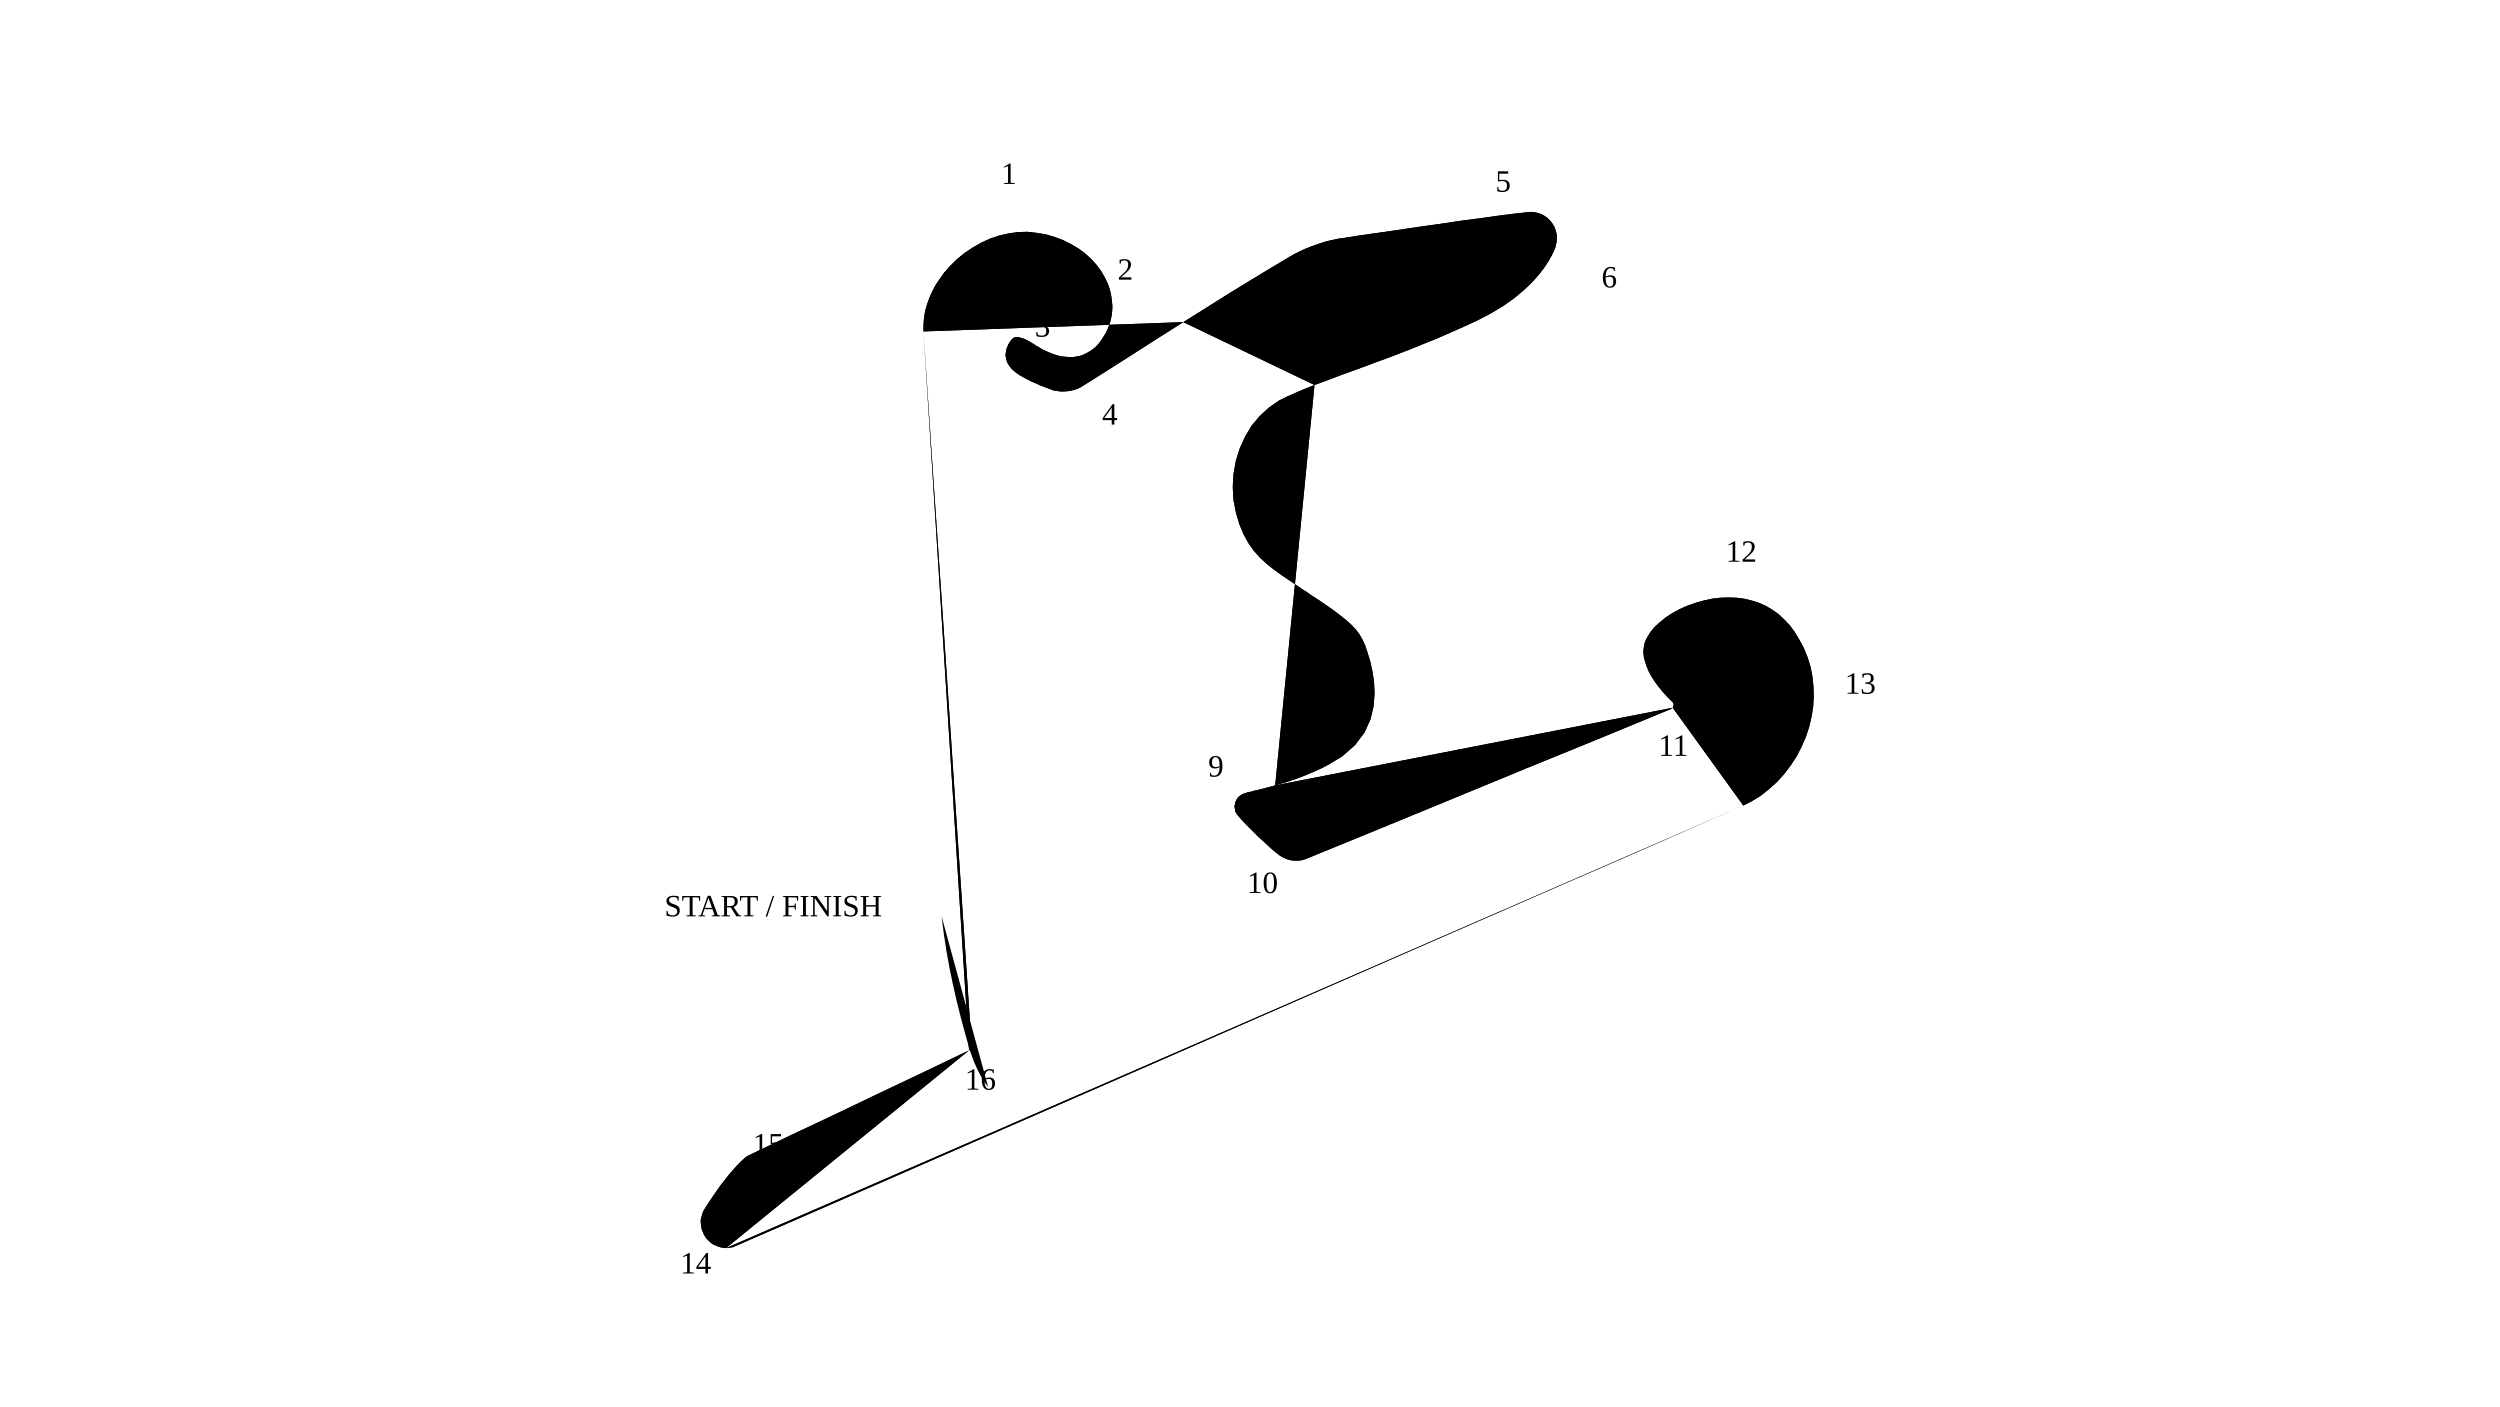
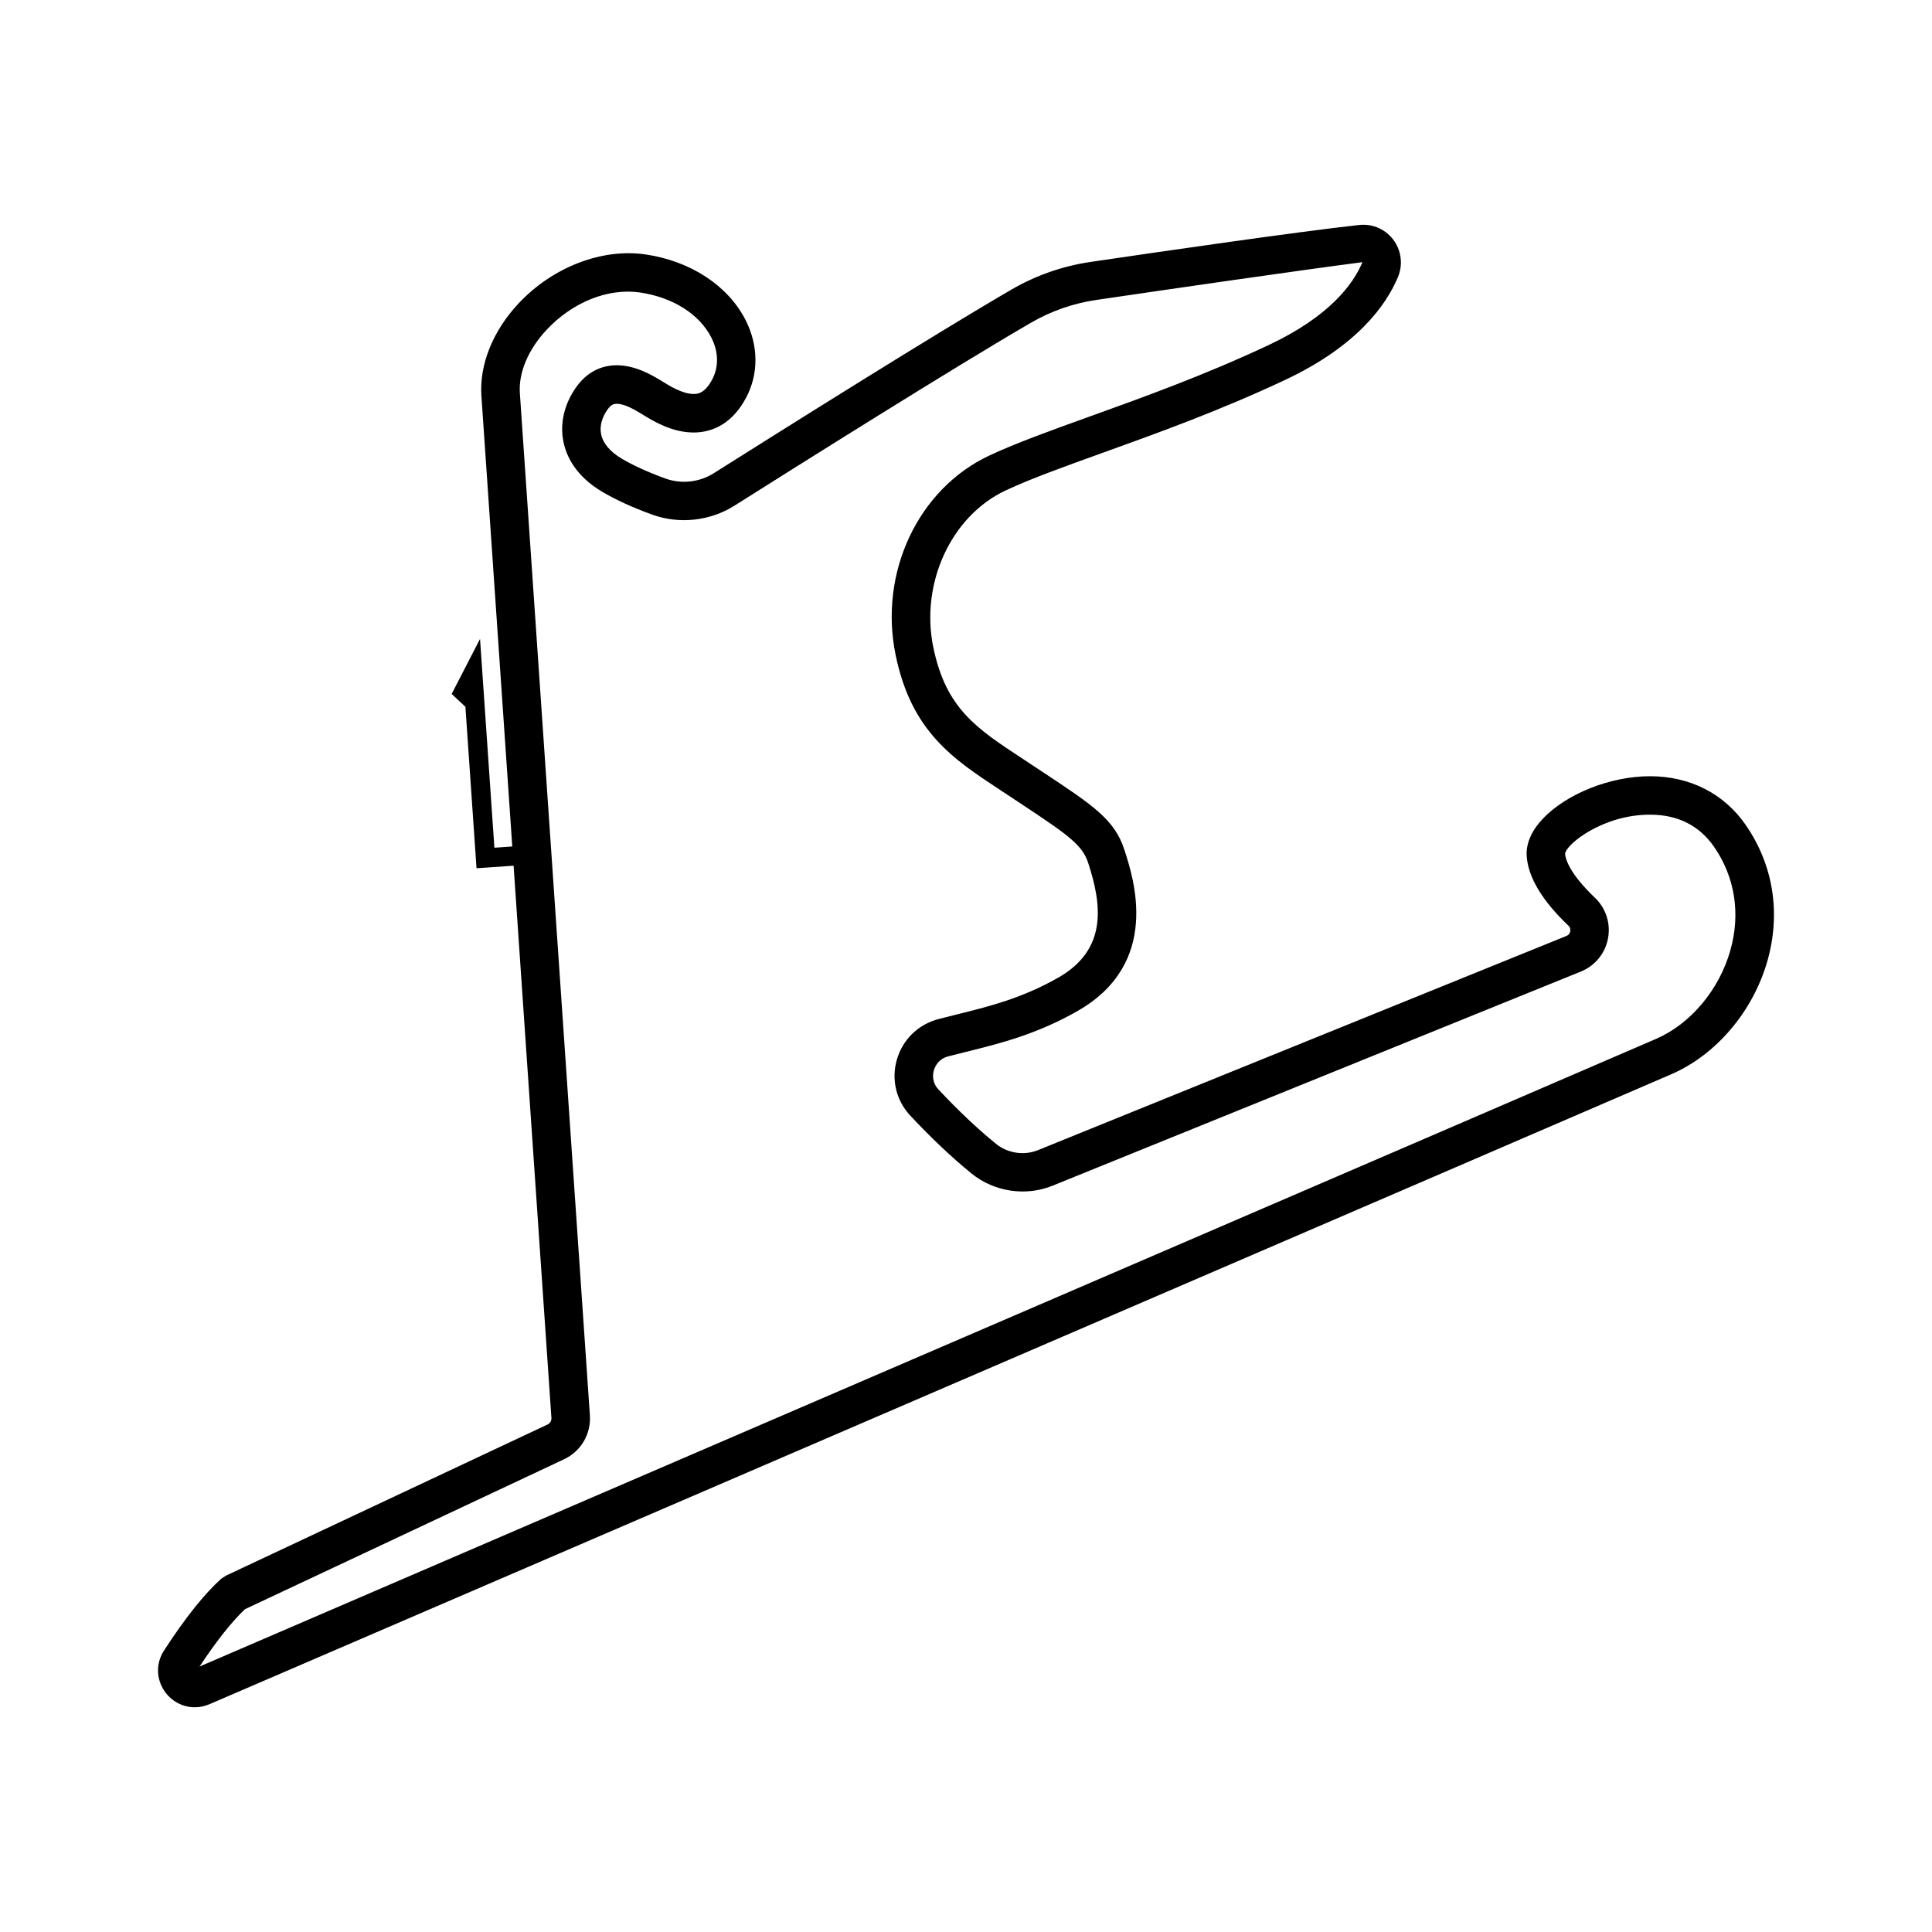
- <svg xmlns="http://www.w3.org/2000/svg" id="shanghai-international-map" class="circuit-map" viewBox="0 0 1024 576" role="img" aria-label="Interactive segmented vector trace of Shanghai International Circuit">
-   <g id="circuit-content" transform="translate(250 34) scale(1.06)">
-     <g class="track-underlay" aria-hidden="true">
-       <path d="M437.8 279.2 L441.3 277.4 L444.7 275.3 L447.8 272.8 L450.8 270.1 L453.6 267.0 L456.1 263.7 L458.4 260.2 L460.3 256.5 L462.0 252.6 L463.3 248.6 L464.2 244.7 L464.8 240.9 L465.0 237.0 L464.9 233.2 L464.5 229.4 L463.8 225.7 L462.7 222.1 L461.3 218.6 L459.5 215.2 L457.5 211.9 L457.5 211.9 L457.5 211.9 L457.5 211.9 L457.5 211.9 L457.5 211.9 L455.7 209.5 L453.6 207.3 L451.5 205.3 L449.1 203.6 L446.6 202.1 L443.9 200.9 L441.1 200.0 L438.2 199.3 L435.2 198.9 L432.0 198.8 L428.8 198.9 L425.6 199.3 L422.4 200.0 L419.2 200.9 L416.1 202.0 L413.2 203.3 L410.4 204.8 L407.8 206.5 L405.5 208.4 L403.4 210.3 L402.6 211.3 L401.8 212.3 L401.2 213.3 L400.6 214.3 L400.1 215.3 L399.7 216.3 L399.5 217.3 L399.3 218.3 L399.2 219.3 L399.2 220.3 L399.4 222.1 L399.9 223.8 L400.5 225.6 L401.3 227.5 L402.3 229.3 L403.5 231.2 L404.9 233.1 L406.5 235.1 L408.3 237.1 L410.3 239.1 L410.5 239.3 L410.6 239.4 L410.7 239.6 L410.8 239.8 L410.8 239.9 L410.8 240.1 L410.8 240.3 L410.8 240.4 L410.8 240.5 L410.8 240.6 L410.8 240.8 L410.7 241.0 L410.7 241.1 L410.6 241.3 L410.5 241.4" />
-       <path d="M410.5 241.4 L410.4 241.5 L410.2 241.6 L410.1 241.7 L410.0 241.8 L409.8 241.9 L381.7 253.5 L353.5 265.0 L325.4 276.6 L297.2 288.2 L269.1 299.7 L268.0 300.1 L266.8 300.4 L265.7 300.5 L264.5 300.5 L263.3 300.4 L262.2 300.2 L261.1 299.8 L260.0 299.3 L258.9 298.7 L258.0 298.0 L256.5 296.8 L255.0 295.5 L253.5 294.1 L252.0 292.7 L250.4 291.3 L248.9 289.8 L247.4 288.3 L245.8 286.7 L244.2 285.0 L242.7 283.3 L242.2 282.7 L241.8 282.1 L241.5 281.5 L241.4 280.9 L241.3 280.3 L241.2 279.8 L241.2 279.3 L241.3 278.9 L241.4 278.5 L241.4 278.2 L241.5 277.9 L241.7 277.5 L241.9 277.1 L242.1 276.7 L242.4 276.2 L242.8 275.8 L243.3 275.4 L243.9 275.0 L244.5 274.7 L245.3 274.4 L245.7 274.3 L246.2 274.1 L246.7 274.0 L247.2 273.9 L247.7 273.8 L248.1 273.7 L248.6 273.5 L249.1 273.4 L249.6 273.3 L250.1 273.2 L252.8 272.5 L255.5 271.8 L256.9 271.4" />
-       <path d="M256.9 271.4 L259.7 270.6 L262.6 269.7 L265.6 268.7 L268.6 267.5 L271.7 266.2 L274.8 264.8 L278.0 263.1 L282.8 260.2 L287.8 255.8 L291.4 251.0 L293.7 246.0 L294.9 241.0 L295.3 236.0 L295.1 231.3 L294.4 226.9 L293.5 223.0 L292.5 219.8 L291.7 217.4 L290.7 215.2 L289.5 213.1 L288.1 211.2 L286.4 209.4 L284.4 207.6 L282.0 205.7 L279.4 203.7 L276.4 201.6 L273.0 199.3 L270.5 197.7 L269.3 196.8 L268.0 196.0 L266.8 195.2 L265.5 194.3 L263.1 192.7 L259.7 190.4 L256.5 188.1 L253.6 185.8 L251.0 183.4 L248.6 180.7 L246.5 177.7 L244.7 174.4 L243.1 170.6 L241.8 166.3 L240.8 161.3 L240.5 156.1 L240.8 151.0 L241.7 146.0 L243.2 141.2 L245.3 136.6 L247.8 132.4 L250.9 128.7 L254.5 125.4 L258.4 122.7 L261.6 121.1 L263.7 120.2 L265.9 119.2 L268.3 118.2 L270.8 117.2 L272.1 116.7" />
-       <path d="M272.1 116.7 L274.8 115.7 L277.5 114.7 L280.4 113.6 L283.3 112.5 L286.4 111.4 L290.8 109.8 L295.3 108.1 L300.0 106.4 L304.7 104.6 L309.6 102.7 L314.5 100.7 L319.5 98.7 L324.5 96.5 L329.7 94.2 L334.9 91.8 L340.3 89.0 L345.1 86.1 L349.2 83.2 L352.8 80.2 L355.9 77.3 L358.5 74.4 L360.7 71.6 L362.5 68.9 L363.9 66.4 L365.0 64.0 L365.3 63.0 L365.5 62.0 L365.7 61.1 L365.7 60.1 L365.7 59.0 L365.6 58.1 L365.3 57.1 L365.0 56.1 L364.6 55.2 L364.1 54.4 L363.4 53.5 L362.6 52.6 L361.8 51.9 L360.9 51.3 L360.0 50.8 L359.0 50.4 L357.9 50.1 L356.9 49.9 L355.8 49.8 L354.6 49.9 L349.2 50.5 L342.9 51.3 L335.8 52.3 L328.1 53.3 L320.2 54.5 L312.2 55.6 L304.2 56.8 L296.6 57.9 L289.5 58.9 L283.2 59.9 L281.0 60.2 L278.8 60.7 L276.6 61.2 L274.4 61.9 L272.3 62.6 L270.2 63.4 L268.2 64.2 L266.1 65.2 L264.1 66.2 L262.2 67.3 L255.5 71.3 L247.9 75.9 L239.4 81.1 L230.5 86.7 L221.4 92.4" />
-       <path d="M221.4 92.4 L212.4 98.1 L203.8 103.6 L195.8 108.7 L188.7 113.2 L182.8 116.9 L181.7 117.6 L180.4 118.2 L179.2 118.6 L177.9 118.9 L176.6 119.1 L175.2 119.2 L173.9 119.2 L172.6 119.0 L171.2 118.8 L170.0 118.3 L168.6 117.8 L167.3 117.3 L166.0 116.8 L164.7 116.2 L163.5 115.7 L162.4 115.2 L161.3 114.6 L160.3 114.1 L159.2 113.5 L158.3 113.0 L157.4 112.4 L156.6 111.8 L155.9 111.2 L155.2 110.6 L154.6 109.9 L154.1 109.2 L153.7 108.6 L153.3 107.9 L153.1 107.1 L152.9 106.4 L152.8 105.8 L152.7 105.1 L152.8 104.4 L152.9 103.7 L153.0 103.0 L153.2 102.4 L153.5 101.7 L153.8 101.0 L154.2 100.3 L154.7 99.6 L154.9 99.3 L155.2 99.0 L155.5 98.7 L155.7 98.5 L156.0 98.4 L156.2 98.3 L156.4 98.2 L156.6 98.2 L156.9 98.2 L157.1 98.2 L157.7 98.2 L158.4 98.4 L159.1 98.6 L159.8 98.8 L160.5 99.1 L161.2 99.5 L161.8 99.8 L162.3 100.1 L162.8 100.4 L163.2 100.7 L163.4 100.7 L163.5 100.8 L163.6 100.9 L163.7 101.0 L163.8 101.0 L164.7 101.6 L165.8 102.2 L166.9 102.9 L168.2 103.5 L169.5 104.1 L171.0 104.7 L172.5 105.2 L174.1 105.6 L175.8 105.8 L177.5 105.9 L178.8 105.9 L180.1 105.7 L181.6 105.4 L183.0 104.9 L184.5 104.1 L186.0 103.2 L187.5 102.0 L188.9 100.5 L190.2 98.6 L191.5 96.5 L192.4 94.5 L193.1 92.5 L193.6 90.4 L193.9 88.3 L194.0 86.2 L193.8 84.1 L193.5 81.9 L193.0 79.8 L192.3 77.7 L191.3 75.6 L189.8 72.9 L187.9 70.3 L185.8 68.0 L183.4 65.8 L180.8 63.9 L177.9 62.2 L174.9 60.7 L171.7 59.5 L168.3 58.5 L164.7 57.9 L161.2 57.5 L157.6 57.6 L154.0 58.1 L150.4 58.9 L146.8 60.1 L143.3 61.7 L140.0 63.6 L136.7 65.8 L133.7 68.3 L130.9 71.1 L128.9 73.4 L127.2 75.8 L125.6 78.2 L124.3 80.7 L123.2 83.2 L122.3 85.8 L121.6 88.3 L121.2 90.9 L121.0 93.5 L121.0 96.0" />
-       <path d="M121.0 96.0 L124.7 151.2 L128.5 206.4 L132.2 261.6 L135.9 316.8 L139.6 372.0 L139.7 372.3 L139.6 372.5 L139.6 372.7 L139.5 372.9 L139.4 373.1 L139.3 373.3 L139.1 373.4 L139.0 373.6 L138.8 373.7 L138.6 373.8" />
-       <path d="M138.6 373.8 L121.5 382.0 L104.4 390.1 L87.3 398.3 L70.1 406.4 L53.0 414.6 L52.8 414.8 L52.5 414.9 L52.3 415.1 L52.0 415.3 L51.8 415.5 L50.4 416.8 L49.0 418.2 L47.6 419.8 L46.1 421.5 L44.6 423.4 L43.0 425.4 L41.5 427.5 L39.9 429.8 L38.2 432.3 L36.6 434.8 L36.0 435.8 L35.6 436.7 L35.3 437.8 L35.0 438.8 L34.9 439.8 L35.0 440.9 L35.1 441.9 L35.3 442.9 L35.7 443.9 L36.1 444.9 L36.7 445.9 L37.3 446.7 L38.1 447.5 L38.9 448.2 L39.7 448.8 L40.7 449.2 L41.6 449.6 L42.6 449.9 L43.7 450.1 L44.7 450.2" />
-       <path d="M44.7 450.2 L45.1 450.2 L45.5 450.1 L45.9 450.1 L46.3 450.0 L46.7 450.0 L47.1 449.9 L47.5 449.8 L47.9 449.6 L48.2 449.5 L48.6 449.3 L74.1 438.2 L111.2 422.0 L156.7 402.1 L207.3 380.0 L259.8 357.0 L311.0 334.6 L357.7 314.2 L396.5 297.3 L424.3 285.1 L437.8 279.2" />
-     </g>
-     <g id="segment-hotspots" class="track-segments">
-       <path data-segment="turns-11-13" d="M437.8 279.2 L441.3 277.4 L444.7 275.3 L447.8 272.8 L450.8 270.1 L453.6 267.0 L456.1 263.7 L458.4 260.2 L460.3 256.5 L462.0 252.6 L463.3 248.6 L464.2 244.7 L464.8 240.9 L465.0 237.0 L464.9 233.2 L464.5 229.4 L463.8 225.7 L462.7 222.1 L461.3 218.6 L459.5 215.2 L457.5 211.9 L457.5 211.9 L457.5 211.9 L457.5 211.9 L457.5 211.9 L457.5 211.9 L455.7 209.5 L453.6 207.3 L451.5 205.3 L449.1 203.6 L446.6 202.1 L443.9 200.9 L441.1 200.0 L438.2 199.3 L435.2 198.9 L432.0 198.8 L428.8 198.9 L425.6 199.3 L422.4 200.0 L419.2 200.9 L416.1 202.0 L413.2 203.3 L410.4 204.8 L407.8 206.5 L405.5 208.4 L403.4 210.3 L402.6 211.3 L401.8 212.3 L401.2 213.3 L400.6 214.3 L400.1 215.3 L399.7 216.3 L399.5 217.3 L399.3 218.3 L399.2 219.3 L399.2 220.3 L399.4 222.1 L399.9 223.8 L400.5 225.6 L401.3 227.5 L402.3 229.3 L403.5 231.2 L404.9 233.1 L406.5 235.1 L408.3 237.1 L410.3 239.1 L410.5 239.3 L410.6 239.4 L410.7 239.6 L410.8 239.8 L410.8 239.9 L410.8 240.1 L410.8 240.3 L410.8 240.4 L410.8 240.5 L410.8 240.6 L410.8 240.8 L410.7 241.0 L410.7 241.1 L410.6 241.3 L410.5 241.4" />
-       <path data-segment="turns-9-10" d="M410.5 241.4 L410.4 241.5 L410.2 241.6 L410.1 241.7 L410.0 241.8 L409.8 241.9 L381.7 253.5 L353.5 265.0 L325.4 276.6 L297.2 288.2 L269.1 299.7 L268.0 300.1 L266.8 300.4 L265.7 300.5 L264.5 300.5 L263.3 300.4 L262.2 300.2 L261.1 299.8 L260.0 299.3 L258.9 298.7 L258.0 298.0 L256.5 296.8 L255.0 295.5 L253.5 294.1 L252.0 292.7 L250.4 291.3 L248.9 289.8 L247.4 288.3 L245.8 286.7 L244.2 285.0 L242.7 283.3 L242.2 282.7 L241.8 282.1 L241.5 281.5 L241.4 280.9 L241.3 280.3 L241.2 279.8 L241.2 279.3 L241.3 278.9 L241.4 278.5 L241.4 278.2 L241.5 277.9 L241.7 277.5 L241.9 277.1 L242.1 276.7 L242.4 276.2 L242.8 275.8 L243.3 275.4 L243.9 275.0 L244.5 274.7 L245.3 274.4 L245.7 274.3 L246.2 274.1 L246.7 274.0 L247.2 273.9 L247.7 273.8 L248.1 273.7 L248.6 273.5 L249.1 273.4 L249.6 273.3 L250.1 273.2 L252.8 272.5 L255.5 271.8 L256.9 271.4" />
-       <path data-segment="turns-7-8" d="M256.9 271.4 L259.7 270.6 L262.6 269.7 L265.6 268.7 L268.6 267.5 L271.7 266.2 L274.8 264.8 L278.0 263.1 L282.8 260.2 L287.8 255.8 L291.4 251.0 L293.7 246.0 L294.9 241.0 L295.3 236.0 L295.1 231.3 L294.4 226.9 L293.5 223.0 L292.5 219.8 L291.7 217.4 L290.7 215.2 L289.5 213.1 L288.1 211.2 L286.4 209.4 L284.4 207.6 L282.0 205.7 L279.4 203.7 L276.4 201.6 L273.0 199.3 L270.5 197.7 L269.3 196.8 L268.0 196.0 L266.8 195.2 L265.5 194.3 L263.1 192.7 L259.7 190.4 L256.5 188.1 L253.6 185.8 L251.0 183.4 L248.6 180.7 L246.5 177.7 L244.7 174.4 L243.1 170.6 L241.8 166.3 L240.8 161.3 L240.5 156.1 L240.8 151.0 L241.7 146.0 L243.2 141.2 L245.3 136.6 L247.8 132.4 L250.9 128.7 L254.5 125.4 L258.4 122.7 L261.6 121.1 L263.7 120.2 L265.9 119.2 L268.3 118.2 L270.8 117.2 L272.1 116.7" />
-       <path data-segment="turns-5-6" d="M272.1 116.7 L274.8 115.7 L277.5 114.7 L280.4 113.6 L283.3 112.5 L286.4 111.4 L290.8 109.8 L295.3 108.1 L300.0 106.4 L304.7 104.6 L309.6 102.7 L314.5 100.7 L319.5 98.7 L324.5 96.5 L329.7 94.2 L334.9 91.8 L340.3 89.0 L345.1 86.1 L349.2 83.2 L352.8 80.2 L355.9 77.3 L358.5 74.4 L360.7 71.6 L362.5 68.9 L363.9 66.4 L365.0 64.0 L365.3 63.0 L365.5 62.0 L365.7 61.1 L365.7 60.1 L365.7 59.0 L365.6 58.1 L365.3 57.1 L365.0 56.1 L364.6 55.2 L364.1 54.4 L363.4 53.5 L362.6 52.6 L361.8 51.9 L360.9 51.3 L360.0 50.8 L359.0 50.4 L357.9 50.1 L356.9 49.9 L355.8 49.8 L354.6 49.9 L349.2 50.5 L342.9 51.3 L335.8 52.3 L328.1 53.3 L320.2 54.5 L312.2 55.6 L304.2 56.8 L296.6 57.9 L289.5 58.9 L283.2 59.9 L281.0 60.2 L278.8 60.7 L276.6 61.2 L274.4 61.9 L272.3 62.6 L270.2 63.4 L268.2 64.2 L266.1 65.2 L264.1 66.2 L262.2 67.3 L255.5 71.3 L247.9 75.9 L239.4 81.1 L230.5 86.7 L221.4 92.4" />
-       <path data-segment="turns-1-4" d="M221.4 92.4 L212.4 98.1 L203.8 103.6 L195.8 108.7 L188.7 113.2 L182.8 116.9 L181.7 117.6 L180.4 118.2 L179.2 118.6 L177.9 118.9 L176.6 119.1 L175.2 119.2 L173.9 119.2 L172.6 119.0 L171.2 118.8 L170.0 118.3 L168.6 117.8 L167.3 117.3 L166.0 116.8 L164.7 116.2 L163.5 115.7 L162.4 115.2 L161.3 114.6 L160.3 114.1 L159.2 113.5 L158.3 113.0 L157.4 112.4 L156.6 111.8 L155.9 111.2 L155.2 110.6 L154.6 109.9 L154.1 109.2 L153.7 108.6 L153.3 107.9 L153.1 107.1 L152.9 106.4 L152.8 105.8 L152.7 105.1 L152.8 104.4 L152.9 103.7 L153.0 103.0 L153.2 102.4 L153.5 101.7 L153.8 101.0 L154.2 100.3 L154.7 99.6 L154.9 99.3 L155.2 99.0 L155.5 98.7 L155.7 98.5 L156.0 98.4 L156.2 98.3 L156.4 98.2 L156.6 98.2 L156.9 98.2 L157.1 98.2 L157.7 98.2 L158.4 98.4 L159.1 98.6 L159.8 98.8 L160.5 99.1 L161.2 99.5 L161.8 99.8 L162.3 100.1 L162.8 100.4 L163.2 100.7 L163.4 100.7 L163.5 100.8 L163.6 100.9 L163.7 101.0 L163.8 101.0 L164.7 101.6 L165.8 102.2 L166.9 102.9 L168.2 103.5 L169.5 104.1 L171.0 104.7 L172.5 105.2 L174.1 105.6 L175.8 105.8 L177.5 105.9 L178.8 105.9 L180.1 105.7 L181.6 105.4 L183.0 104.9 L184.5 104.1 L186.0 103.2 L187.5 102.0 L188.9 100.5 L190.2 98.6 L191.5 96.5 L192.4 94.5 L193.1 92.5 L193.6 90.4 L193.9 88.3 L194.0 86.2 L193.8 84.1 L193.5 81.9 L193.0 79.8 L192.3 77.7 L191.3 75.6 L189.8 72.9 L187.9 70.3 L185.8 68.0 L183.4 65.8 L180.8 63.9 L177.9 62.2 L174.9 60.7 L171.7 59.5 L168.3 58.5 L164.7 57.9 L161.2 57.5 L157.6 57.6 L154.0 58.1 L150.4 58.9 L146.8 60.1 L143.3 61.7 L140.0 63.6 L136.7 65.8 L133.7 68.3 L130.9 71.1 L128.9 73.4 L127.2 75.8 L125.6 78.2 L124.3 80.7 L123.2 83.2 L122.3 85.8 L121.6 88.3 L121.2 90.9 L121.0 93.5 L121.0 96.0" />
-       <path data-segment="pit-straight" d="M121.0 96.0 L124.7 151.2 L128.5 206.4 L132.2 261.6 L135.9 316.8 L139.6 372.0 L139.7 372.3 L139.6 372.5 L139.6 372.7 L139.5 372.9 L139.4 373.1 L139.3 373.3 L139.1 373.4 L139.0 373.6 L138.8 373.7 L138.6 373.8" />
-       <path data-segment="turns-14-16" d="M138.6 373.8 L121.5 382.0 L104.4 390.1 L87.3 398.3 L70.1 406.4 L53.0 414.6 L52.8 414.8 L52.5 414.9 L52.3 415.1 L52.0 415.3 L51.8 415.5 L50.4 416.8 L49.0 418.2 L47.6 419.8 L46.1 421.5 L44.6 423.4 L43.0 425.4 L41.5 427.5 L39.9 429.8 L38.2 432.3 L36.6 434.8 L36.0 435.8 L35.6 436.7 L35.3 437.8 L35.0 438.8 L34.9 439.8 L35.0 440.9 L35.1 441.9 L35.3 442.9 L35.7 443.9 L36.1 444.9 L36.7 445.9 L37.3 446.7 L38.1 447.5 L38.9 448.2 L39.7 448.8 L40.7 449.2 L41.6 449.6 L42.6 449.9 L43.7 450.1 L44.7 450.2" />
-       <path data-segment="back-straight" d="M44.7 450.2 L45.1 450.2 L45.5 450.1 L45.9 450.1 L46.3 450.0 L46.7 450.0 L47.1 449.9 L47.5 449.8 L47.9 449.6 L48.2 449.5 L48.6 449.3 L74.1 438.2 L111.2 422.0 L156.7 402.1 L207.3 380.0 L259.8 357.0 L311.0 334.6 L357.7 314.2 L396.5 297.3 L424.3 285.1 L437.8 279.2" />
-       <path data-segment="pit-entry" d="M128 322 C130 340 134 357 139 374 C141 380 143 384 146 388" />
-     </g>
-     <g id="event-markers" />
-     <g class="corner-number-labels" aria-hidden="true">
-       <text x="151" y="39">1</text>
-       <text x="196" y="76">2</text>
-       <text x="164" y="98">3</text>
-       <text x="190" y="132">4</text>
-       <text x="342" y="42">5</text>
-       <text x="383" y="79">6</text>
-       <text x="244" y="146">7</text>
-       <text x="286" y="251">8</text>
-       <text x="231" y="268">9</text>
-       <text x="246" y="313">10</text>
-       <text x="405" y="260">11</text>
-       <text x="431" y="185">12</text>
-       <text x="477" y="236">13</text>
-       <text x="27" y="460">14</text>
-       <text x="55" y="414">15</text>
-       <text x="137" y="389">16</text>
-     </g>
-     <line x1="113" y1="329" x2="151" y2="326" class="start-line" />
-     <text x="105" y="322" text-anchor="end" class="map-label">START / FINISH</text>
-   </g>
+ <svg xmlns="http://www.w3.org/2000/svg" fill="#000000" width="800px" height="800px" version="1.1" viewBox="144 144 512 512">
+   <path d="m606.61 362.59c-5.762-8.309-14.77-12.883-25.355-12.883-10.52 0-22.238 4.68-28.492 11.379-2.953 3.16-4.394 6.551-4.172 9.801 0.383 5.602 4.098 11.793 11.043 18.41 0.578 0.547 0.559 1.188 0.492 1.523-0.059 0.328-0.273 0.918-0.996 1.211l-140.1 56.785c-3.66 1.477-8.004 0.809-11.066-1.68-4.894-3.973-10.031-8.828-15.266-14.422-1.844-1.977-1.465-4.199-1.215-5.062 0.254-0.879 1.129-3 3.801-3.703 1.574-0.414 3.188-0.812 4.832-1.219 8.703-2.152 18.562-4.598 29.41-10.781 22.234-12.676 14.953-35.043 12.418-42.832-2.555-7.883-8.309-11.695-20.91-20.059l-6.168-4.078c-12.164-7.988-20.203-13.262-23.535-29.461-3.492-16.926 4.746-34.785 19.164-41.539 6.633-3.109 15.484-6.297 25.734-9.984 14.5-5.219 30.926-11.133 48.293-19.289 19.066-8.961 26.805-19.777 29.945-27.273 1.301-3.113 0.965-6.641-0.895-9.438-2.059-3.086-5.637-4.785-9.375-4.375-16.184 1.781-51.523 6.898-71.152 9.789-7.418 1.094-14.453 3.543-20.914 7.285-20.004 11.586-61.898 37.934-78.988 48.719-3.797 2.402-8.602 2.93-12.836 1.387-4.613-1.676-8.523-3.461-11.609-5.293-3.027-1.805-4.891-4.027-5.391-6.422-0.438-2.117 0.188-4.481 1.762-6.652 0.953-1.316 1.734-1.426 2.391-1.426 2.121 0 4.949 1.707 6.168 2.438l0.598 0.367c2.723 1.68 7.789 4.809 13.582 4.805 4.133 0 9.906-1.609 13.949-9.285 3.316-6.293 3.258-13.762-0.16-20.488-4.641-9.141-14.543-15.648-26.492-17.414-11.605-1.707-24.707 3.371-33.719 13.023-6.797 7.277-10.371 16.188-9.809 24.441l8.18 119.43-4.738 0.328-3.004-43.672-0.801-11.66-7.516 14.578 3.641 3.41 2.945 42.785 9.824-0.676 10.023 146.36c0.051 0.723-0.359 1.418-1.016 1.727l-85.246 40.062-1.238 0.809c-4.473 4.016-9.566 10.406-15.145 19-1.984 3.047-2.141 6.754-0.422 9.922 1.723 3.176 5 5.148 8.547 5.148 1.328 0 2.641-0.273 3.894-0.812 61.633-26.551 369.99-159.38 387.48-166.98 11.875-5.164 21.605-16.668 25.402-30.02 3.602-12.684 1.547-25.484-5.777-36.039zm-4.039 33.25c-2.984 10.488-10.516 19.477-19.652 23.453-17.348 7.543-321.27 138.46-386.04 166.36 4.461-6.75 8.602-11.969 12.039-15.199l84.547-39.727c4.508-2.117 7.195-6.695 6.859-11.656l-18.555-270.88c-0.375-5.445 2.207-11.562 7.082-16.781 6.762-7.238 16.184-11.148 24.777-9.895 8.676 1.281 15.734 5.742 18.883 11.938 1.926 3.793 2.008 7.742 0.23 11.117-2.023 3.84-4.055 3.84-4.926 3.84-2.898 0.004-6.363-2.137-8.223-3.289l-0.691-0.422c-1.938-1.168-6.477-3.902-11.43-3.902-4.297 0-7.984 1.953-10.66 5.648-3.266 4.519-4.508 9.738-3.481 14.691 0.758 3.68 3.137 8.941 10.156 13.125 3.641 2.168 8.133 4.227 13.348 6.117 7.148 2.594 15.32 1.715 21.766-2.348 17.035-10.762 58.801-37.023 78.648-48.52 5.34-3.09 11.156-5.117 17.289-6.023 19.559-2.883 54.762-7.977 70.523-10.008-2.441 5.844-8.742 14.395-24.867 21.973-16.934 7.957-33.121 13.785-47.406 18.926-10.488 3.777-19.547 7.039-26.617 10.352-18.871 8.844-29.312 31.062-24.824 52.836 4.188 20.34 15.191 27.562 27.926 35.926l6.121 4.051c11.695 7.758 15.461 10.414 16.992 15.152 3.516 10.789 5.32 22.832-7.91 30.375-9.621 5.484-18.359 7.648-26.812 9.742-1.699 0.422-3.356 0.832-4.981 1.262-5.356 1.41-9.469 5.426-11.004 10.734-1.523 5.285-0.188 10.836 3.566 14.855 5.555 5.934 11.031 11.109 16.285 15.379 5.914 4.789 14.285 6.059 21.332 3.211l140.09-56.785c3.746-1.52 6.43-4.793 7.184-8.762 0.758-3.981-0.547-8.02-3.481-10.812-6.852-6.527-7.805-10.367-7.894-11.648 0.273-2.5 9.992-10.352 22.488-10.352 7.356 0 13.062 2.859 16.98 8.496 5.551 8.008 7.09 17.75 4.336 27.441z" />
</svg>
